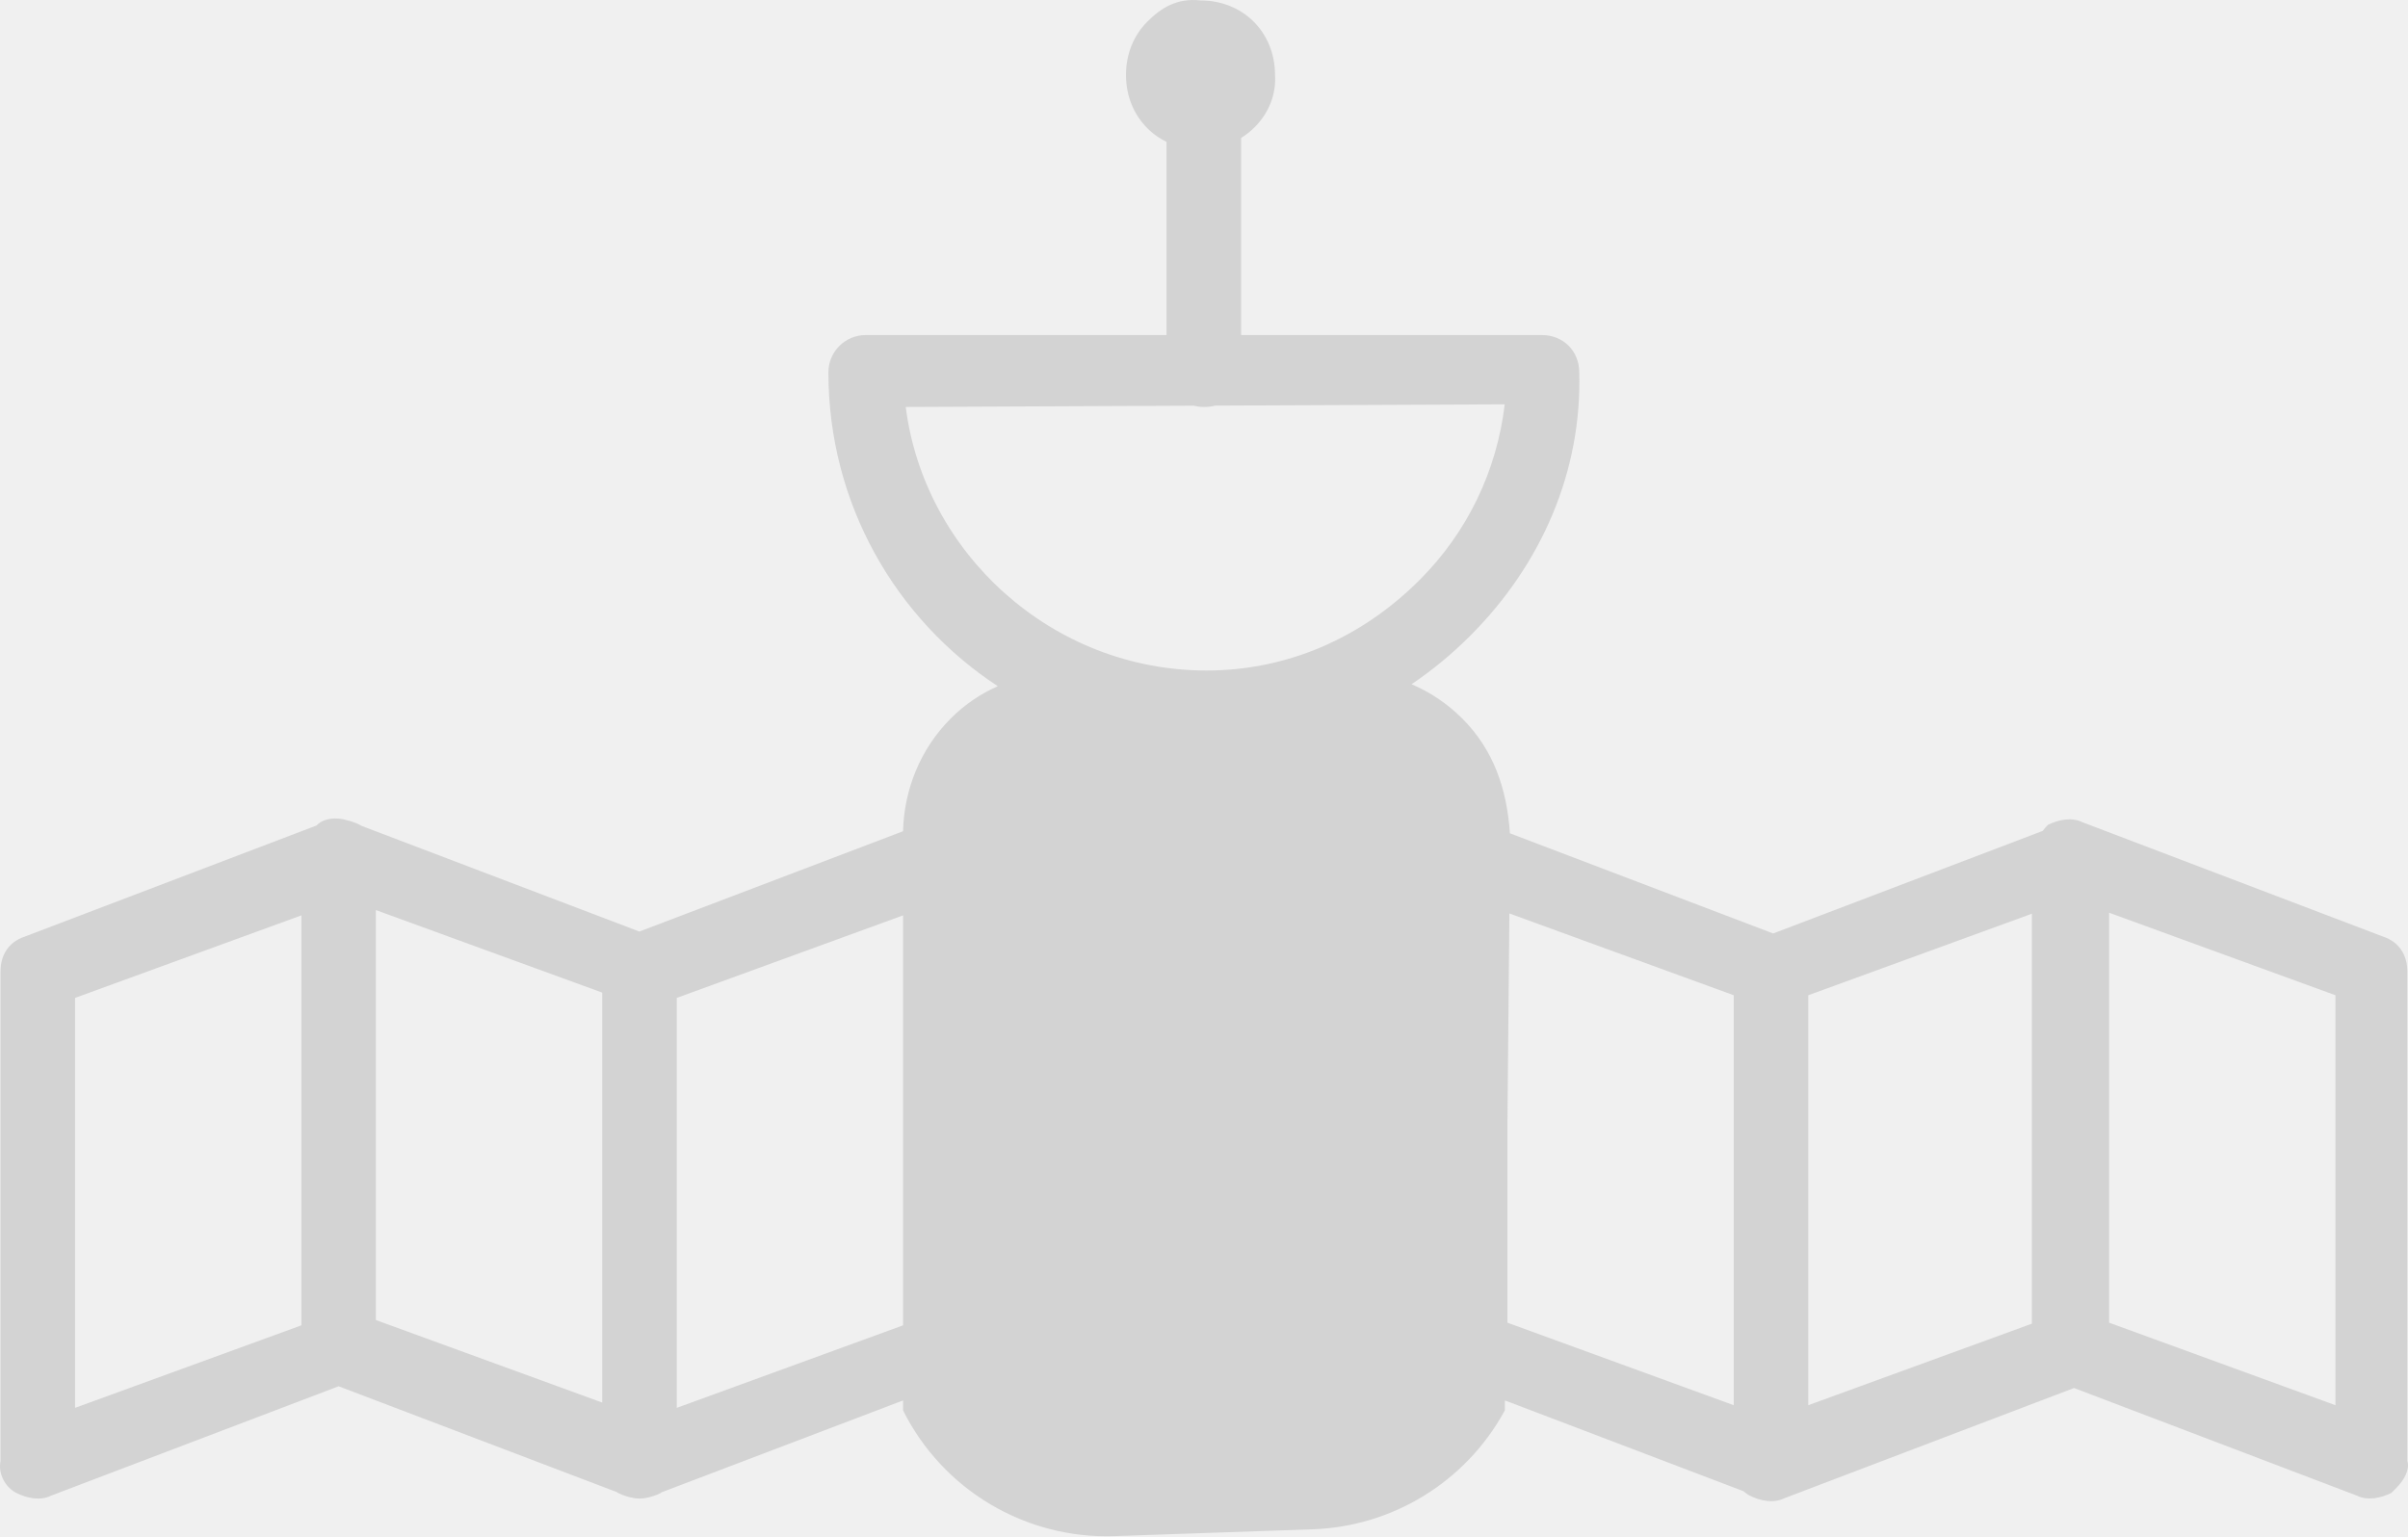
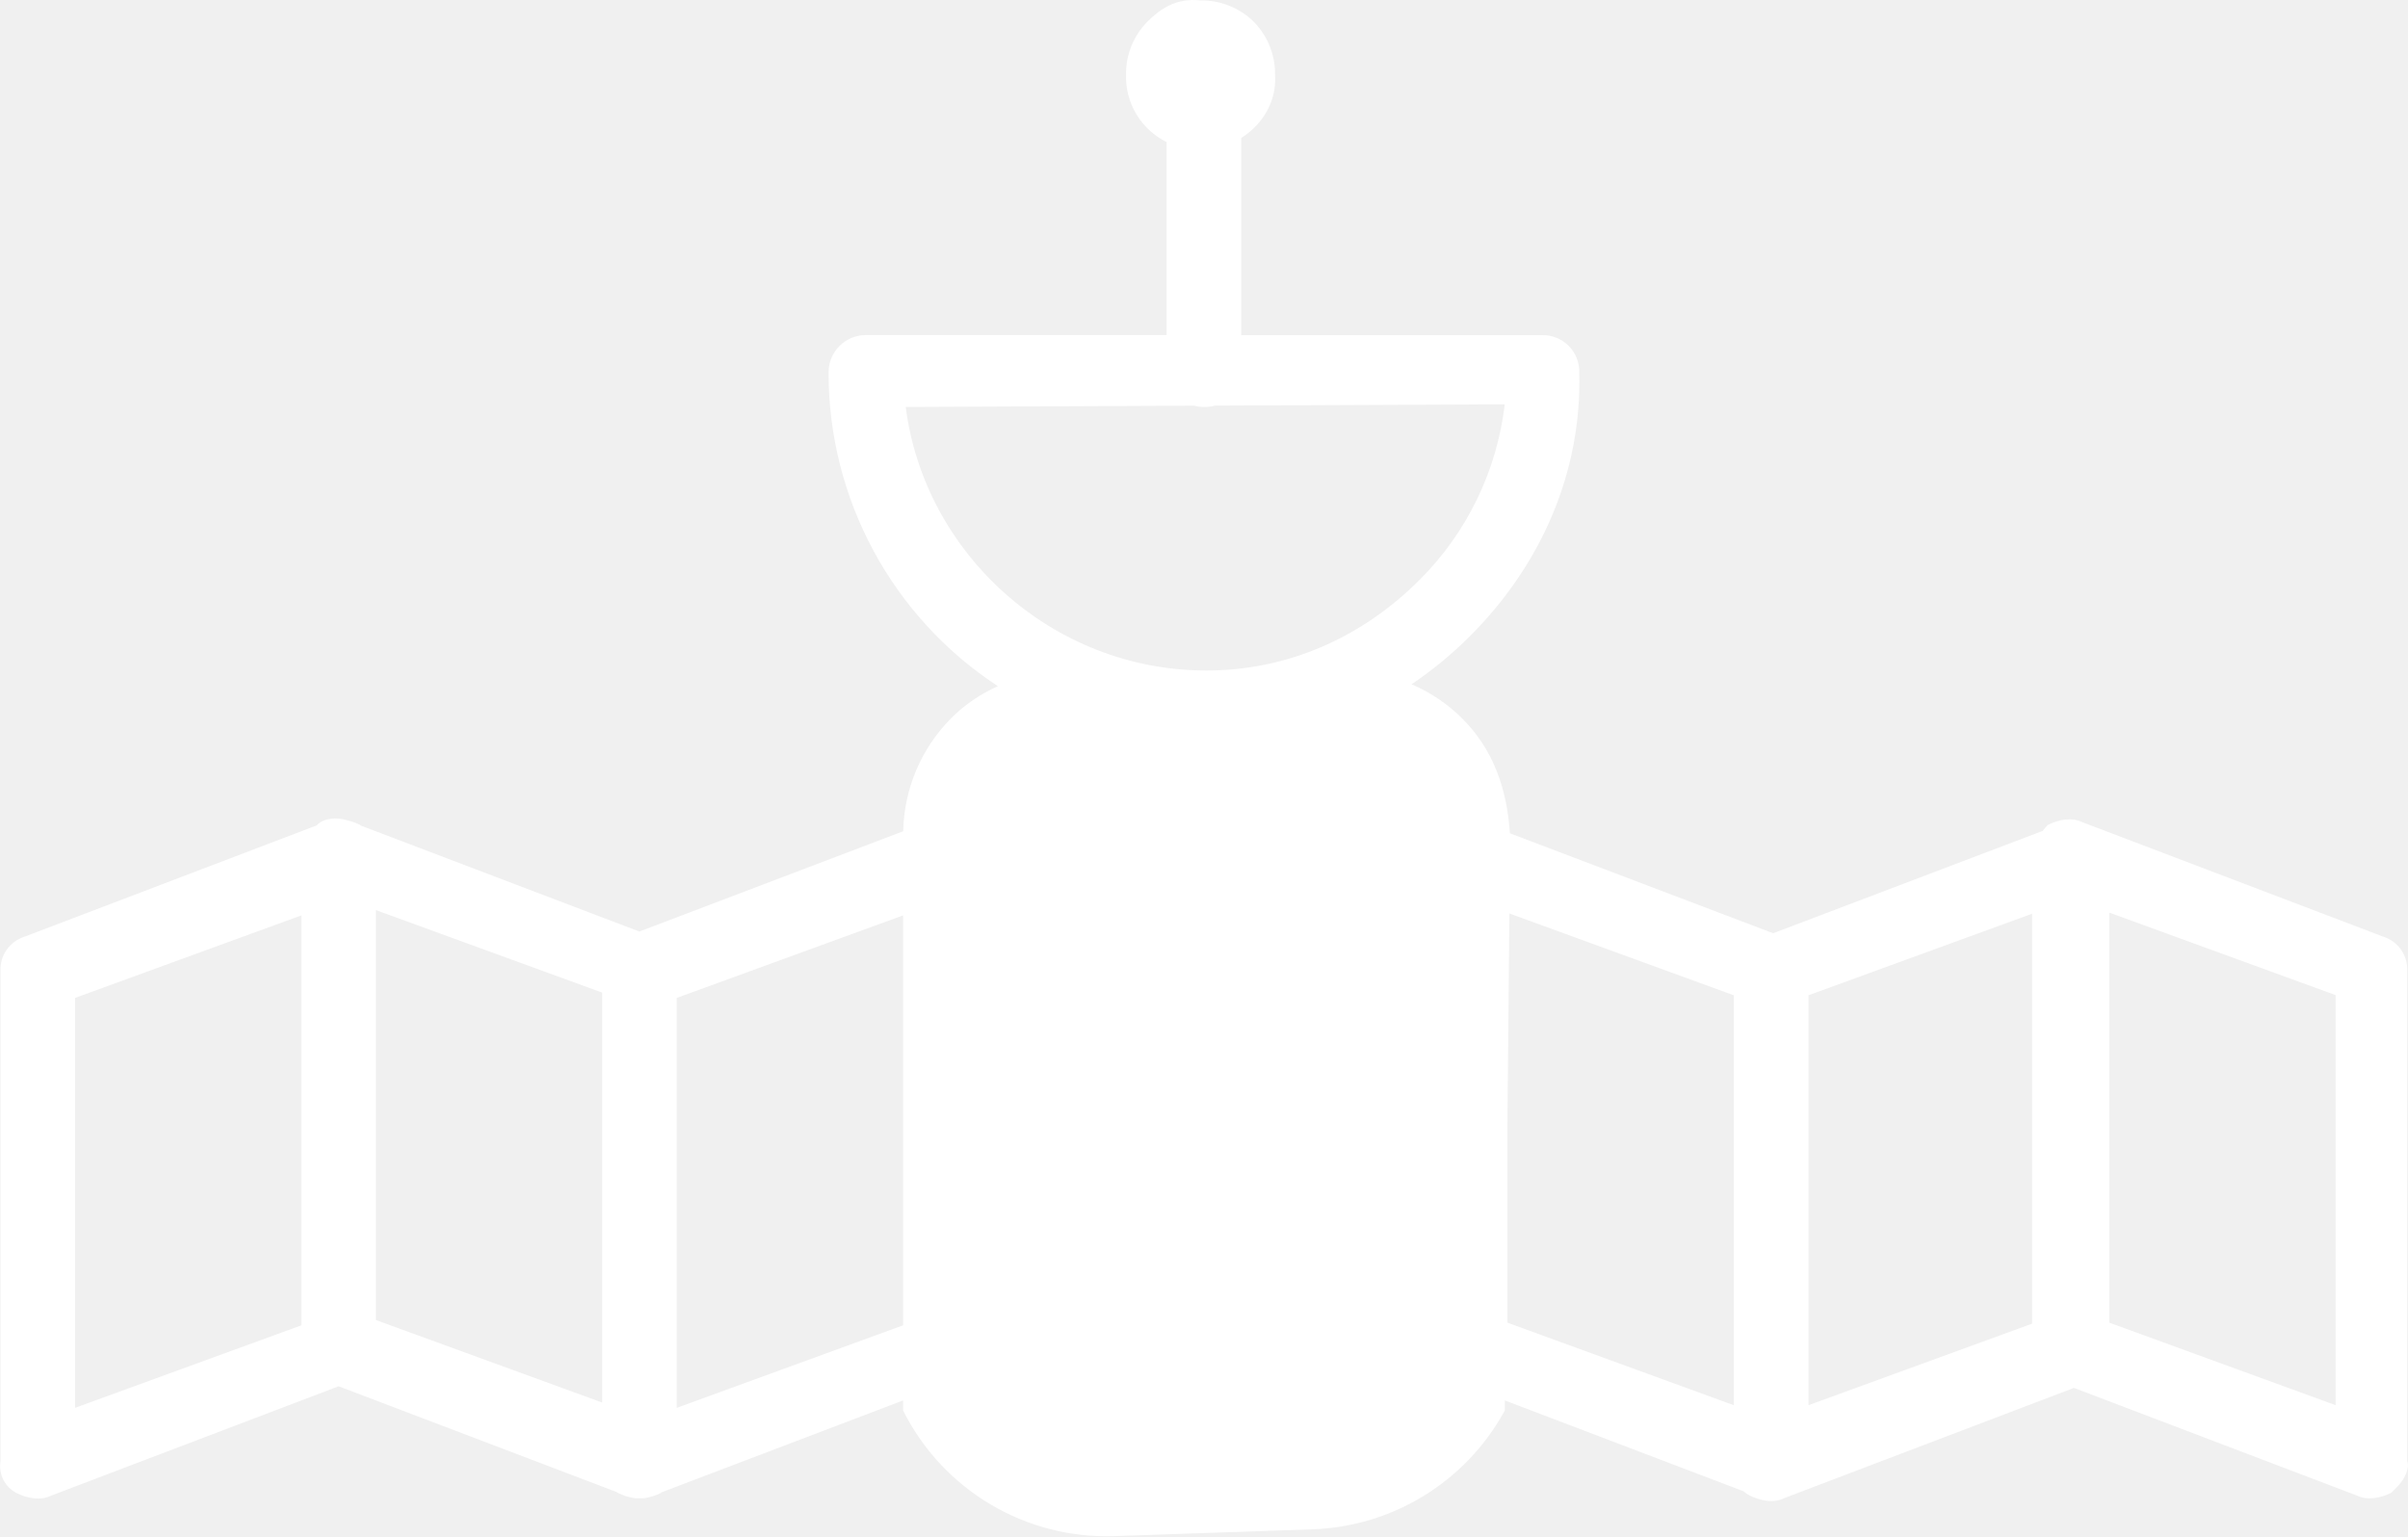
- <svg xmlns="http://www.w3.org/2000/svg" version="1.1" id="Layer_1" x="0px" y="0px" viewBox="0 0 564.56 360.28" style="enable-background:new 0 0 564.56 360.28;" xml:space="preserve">
-   <style type="text/css">
- 	.st0{fill:#D3D3D3;}
- </style>
-   <path class="st0" d="M339.21,360.28" />
-   <path class="st0" d="M263.99,17.57c0-4.99,1.87-9.36,4.99-12.48c3.12-3.12,6.87-5.62,12.48-4.99c4.99,0,9.36,1.87,12.48,4.99  c3.12,3.12,4.99,7.49,4.99,12.48c0.62,9.36-7.49,17.48-17.48,17.48C271.49,35.05,263.99,27.56,263.99,17.57z" />
-   <path class="st0" d="M558.78,219.65l-70.54-26.84c-2.5-1.25-5.62-0.62-8.11,0.62c-0.41,0.41-0.83,0.9-1.22,1.41l-63.19,24.05  l-61.72-23.49c-0.7-10.4-3.83-19.58-11.2-26.94c-3.49-3.49-7.53-6.16-11.85-8.02c4.86-3.28,9.45-7.06,13.72-11.33  c16.85-16.85,26.22-38.7,25.59-61.8c0-4.99-3.75-8.74-8.74-8.74l-70.54,0l0-70.46l-17.48-0.63v71.09l-70.54,0  c-4.83,0-8.74,3.92-8.74,8.75c0,30.83,15.78,57.88,39.71,73.59c-4,1.77-7.68,4.22-11,7.54c-7.24,7.24-10.97,16.82-11.21,26.47  l-61.82,23.52l-65.16-24.79c-0.13-0.08-0.25-0.17-0.38-0.23c-0.93-0.46-1.94-0.84-2.98-1.07c-2.4-0.77-5.39-0.54-7.01,1.07  c-0.04,0.04-0.08,0.09-0.13,0.14L5.74,219.65c-3.75,1.25-5.62,4.37-5.62,8.11l0,114.85c-0.62,3.12,1.25,6.24,3.75,7.49  c2.5,1.25,5.62,1.87,8.11,0.62l67.41-25.65l65.16,24.79c0.13,0.08,0.25,0.17,0.38,0.23c1.1,0.55,2.32,0.97,3.56,1.17  c0.15,0.03,0.3,0.06,0.46,0.08c0.08,0.01,0.16,0.01,0.24,0.02c0.25,0.02,0.49,0.04,0.74,0.04c0.25,0,0.49-0.02,0.74-0.04  c0.08-0.01,0.16-0.01,0.24-0.02c0.15-0.02,0.31-0.05,0.46-0.08c1.24-0.2,2.46-0.62,3.56-1.17c0.05-0.05,0.1-0.1,0.14-0.14  l56.66-21.56v2.35l0,0c9.34,18.68,28.71,30.19,49.58,29.47l46.42-1.6c18.75-0.64,35.79-11.09,44.87-27.5l0.21-0.38l0.02-2.34  l55.94,21.29c0.45,0.41,0.94,0.77,1.46,1.03c2.5,1.25,5.62,1.87,8.11,0.62l67.92-25.85l66.28,25.22c2.5,1.25,5.62,0.62,8.11-0.62  c0.62-0.62,0.62-0.62,1.25-1.25c1.87-1.87,3.12-4.37,2.5-6.24V227.77C564.4,224.02,562.53,220.9,558.78,219.65z M17.6,330.13  l0-96.13l53.06-19.35v96.13L17.6,330.13z M88.13,309.54v-96.13l53.06,19.35v96.13L88.13,309.54z M211.73,310.78l-53.06,19.35v-46.64  v-49.49l53.06-19.35V310.78z M212.35,95.43l67.57-0.3c0.74,0.19,1.52,0.3,2.34,0.3c0.97,0,1.84-0.1,2.66-0.32l67.87-0.3  c-1.87,15.61-8.74,29.96-19.97,41.2c-13.73,13.73-31.21,21.22-49.94,21.22C246.68,157.23,216.72,129.77,212.35,95.43z   M353.42,310.16l0-46.82l0.46-49.14l52.6,19.18v96.13L353.42,310.16z M423.95,329.51l0-96.13l52.43-19.12v96.13L423.95,329.51z   M547.55,329.51l-53.06-19.35v-96.13l53.06,19.35V329.51z" />
+ <svg xmlns="http://www.w3.org/2000/svg" id="Layer_1" data-name="Layer 1" viewBox="0 0 564.56 360.24">
+   <defs>
+     <style>.cls-1{fill:#fff;}</style>
+   </defs>
+   <path class="cls-1" d="M339.21,360.28" transform="translate(0 0)" />
+   <path class="cls-1" d="M264,17.57a17.42,17.42,0,0,1,5-12.48C272.1,2,275.85-.53,281.46.1a17.42,17.42,0,0,1,12.48,5,17.42,17.42,0,0,1,5,12.48c.62,9.36-7.49,17.48-17.48,17.48A17.07,17.07,0,0,1,264,17.57Z" transform="translate(0 0)" />
+   <path class="cls-1" d="M558.78,219.65l-70.54-26.84c-2.5-1.25-5.62-.62-8.11.62a14.39,14.39,0,0,0-1.22,1.41l-63.19,24L354,195.4c-.7-10.4-3.83-19.58-11.2-26.94a37.93,37.93,0,0,0-11.85-8,92.86,92.86,0,0,0,13.72-11.33c16.85-16.85,26.22-38.7,25.59-61.8a8.54,8.54,0,0,0-8.74-8.74H291V8.11L273.5,7.48V78.57H203a8.74,8.74,0,0,0-8.74,8.75,87.81,87.81,0,0,0,39.71,73.59,36,36,0,0,0-11,7.54,38.67,38.67,0,0,0-11.21,26.47L149.9,218.44,84.74,193.65a3.85,3.85,0,0,0-.38-.23,13.22,13.22,0,0,0-3-1.07c-2.4-.77-5.39-.54-7,1.07l-.13.14L5.74,219.65a8.05,8.05,0,0,0-5.62,8.11V342.61a7.12,7.12,0,0,0,3.75,7.49c2.5,1.25,5.62,1.87,8.11.62l67.41-25.65,65.16,24.79a3.85,3.85,0,0,0,.38.23,12.51,12.51,0,0,0,3.56,1.17l.46.08.24,0c.25,0,.49,0,.74,0s.49,0,.74,0l.24,0,.46-.08a12.51,12.51,0,0,0,3.56-1.17l.14-.14,56.66-21.56v2.35h0a53.37,53.37,0,0,0,49.58,29.47l46.42-1.6a53.37,53.37,0,0,0,44.87-27.5l.21-.38,0-2.34,55.94,21.29a6.56,6.56,0,0,0,1.46,1c2.5,1.25,5.62,1.87,8.11.62l67.92-25.85,66.28,25.22c2.5,1.25,5.62.62,8.11-.62l1.25-1.25c1.87-1.87,3.12-4.37,2.5-6.24V227.77A8.06,8.06,0,0,0,558.78,219.65ZM17.6,330.13V234l53.06-19.35v96.13Zm70.53-20.59V213.41l53.06,19.35v96.13Zm123.6,1.24-53.06,19.35V234l53.06-19.35Zm.62-215.35,67.57-.3a9.37,9.37,0,0,0,2.34.3,10.16,10.16,0,0,0,2.66-.32l67.87-.3a69.59,69.59,0,0,1-20,41.2c-13.73,13.73-31.21,21.22-49.94,21.22C246.68,157.23,216.72,129.77,212.35,95.43ZM353.42,310.16V263.34l.46-49.14,52.6,19.18v96.13ZM424,329.51V233.38l52.43-19.12v96.13Zm123.6,0-53.06-19.35V214l53.06,19.35Z" transform="translate(0 0)" />
</svg>
